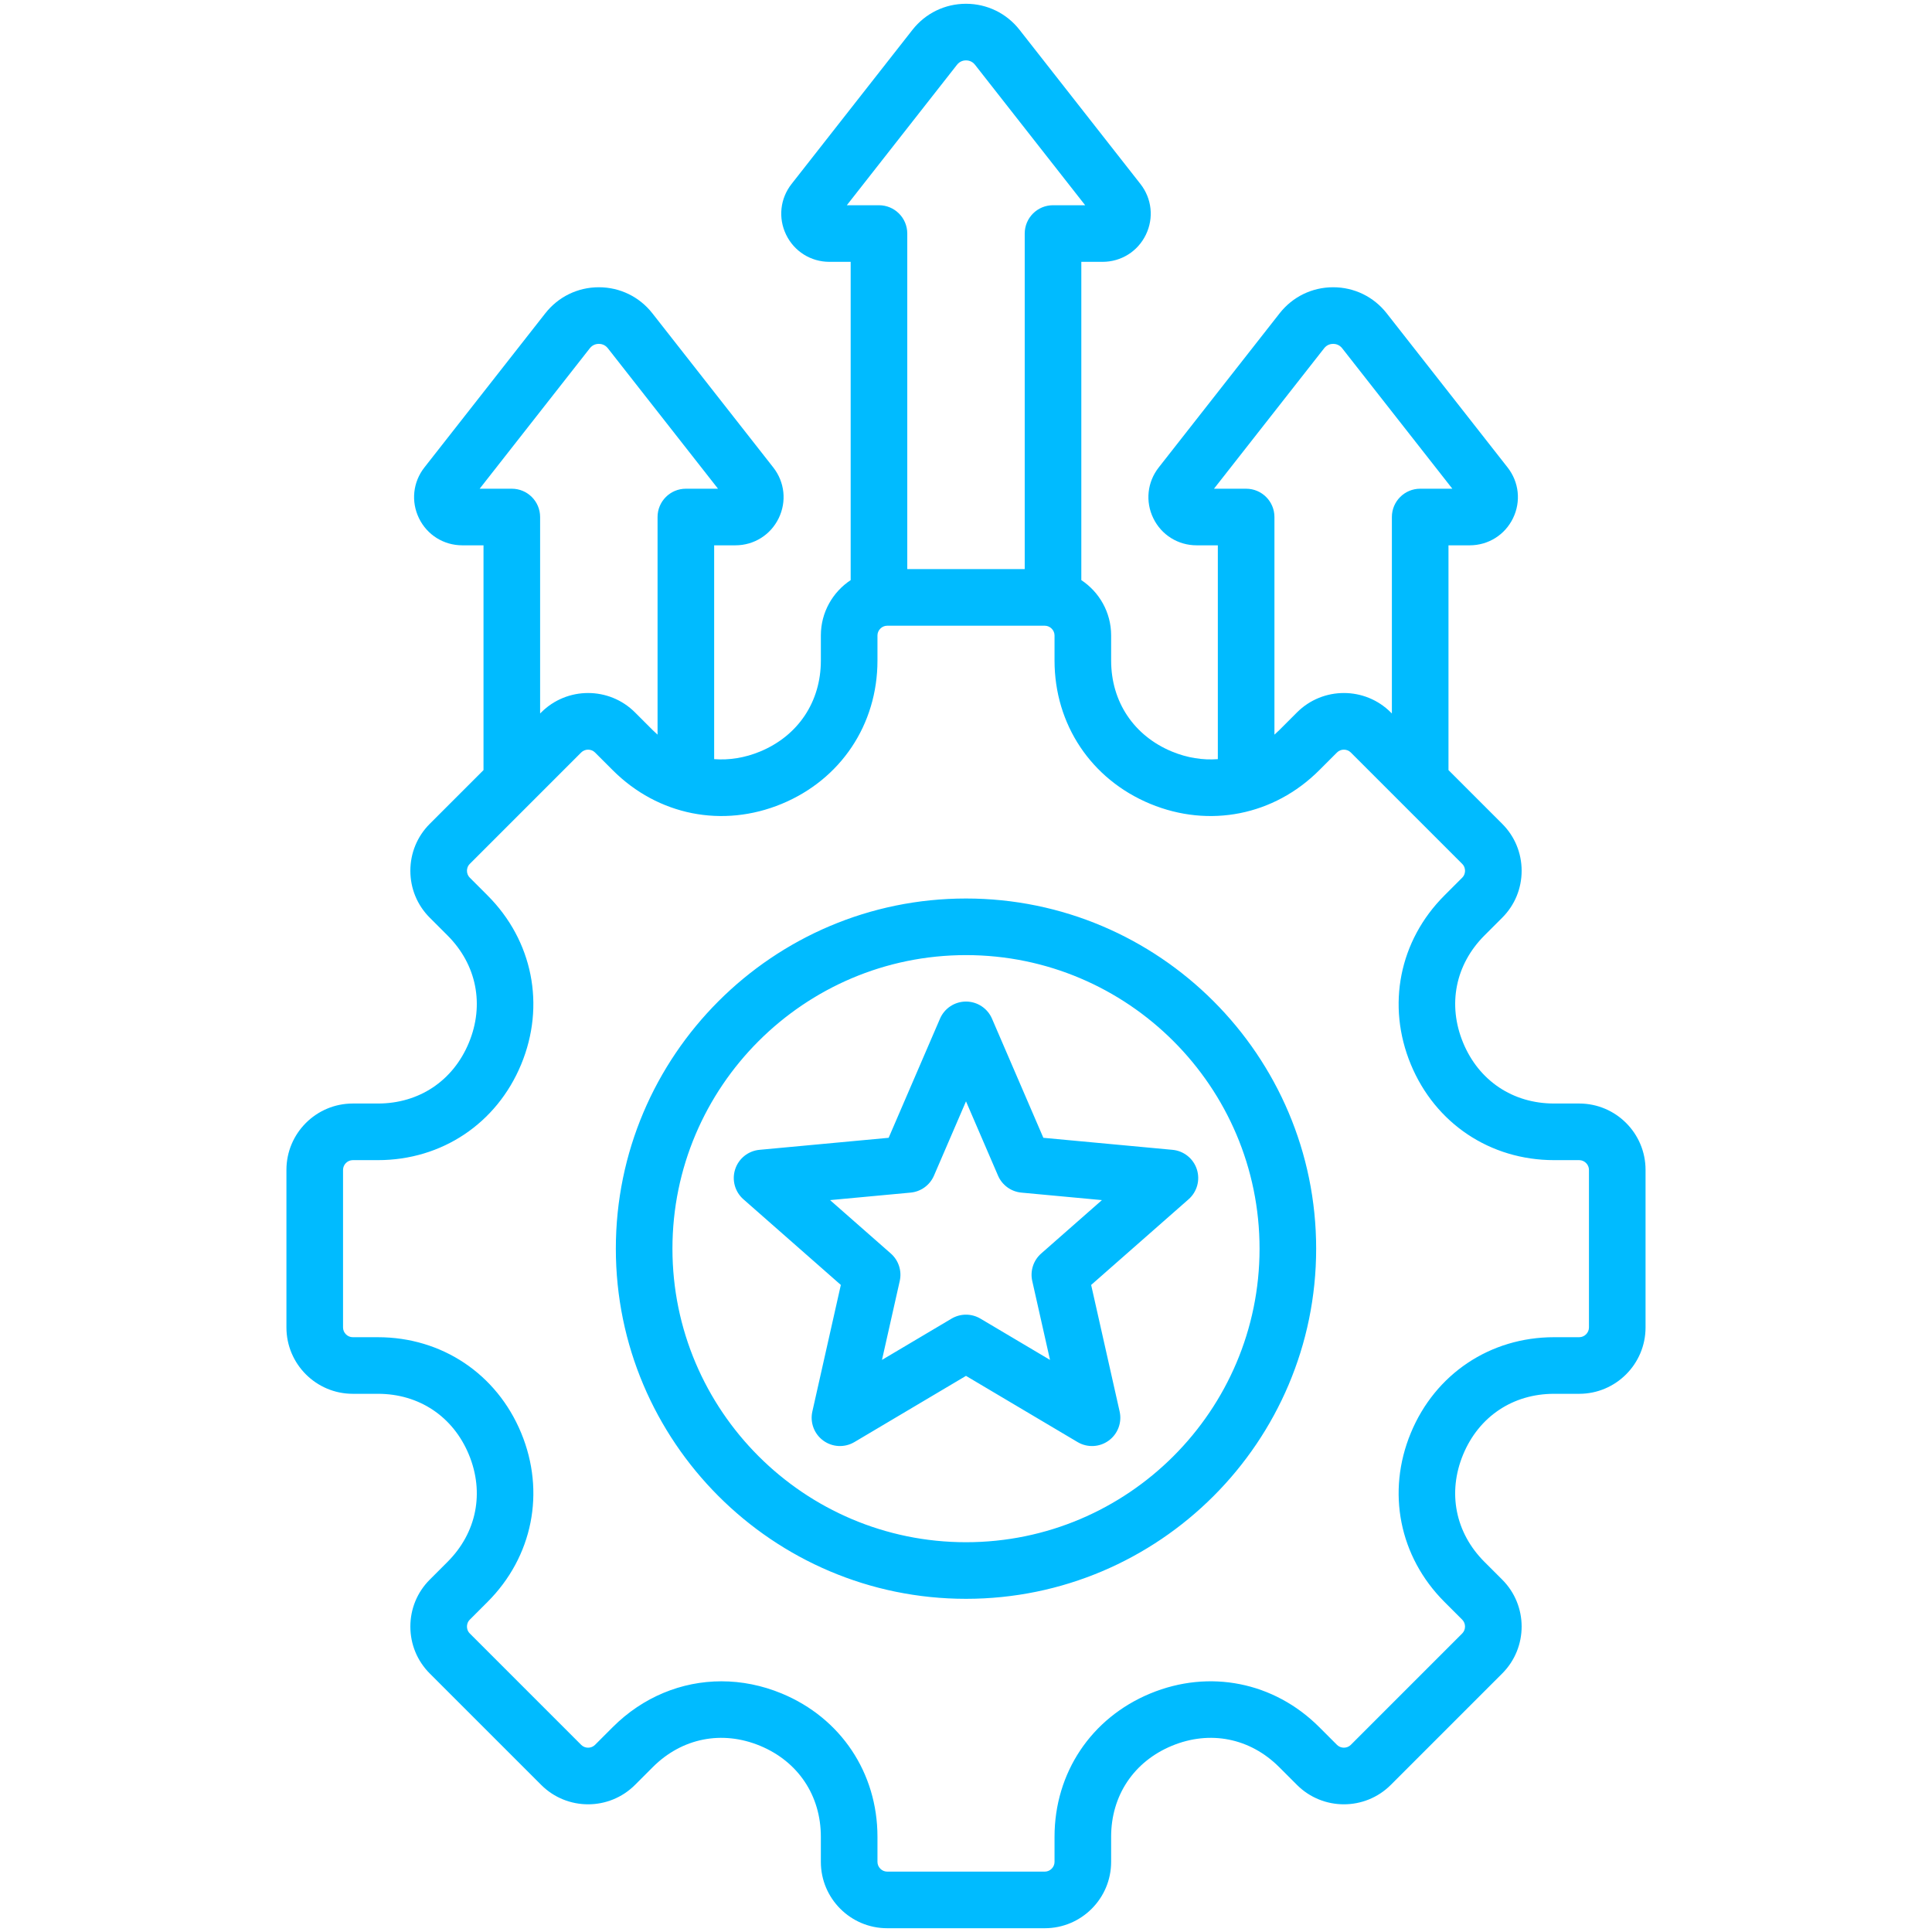
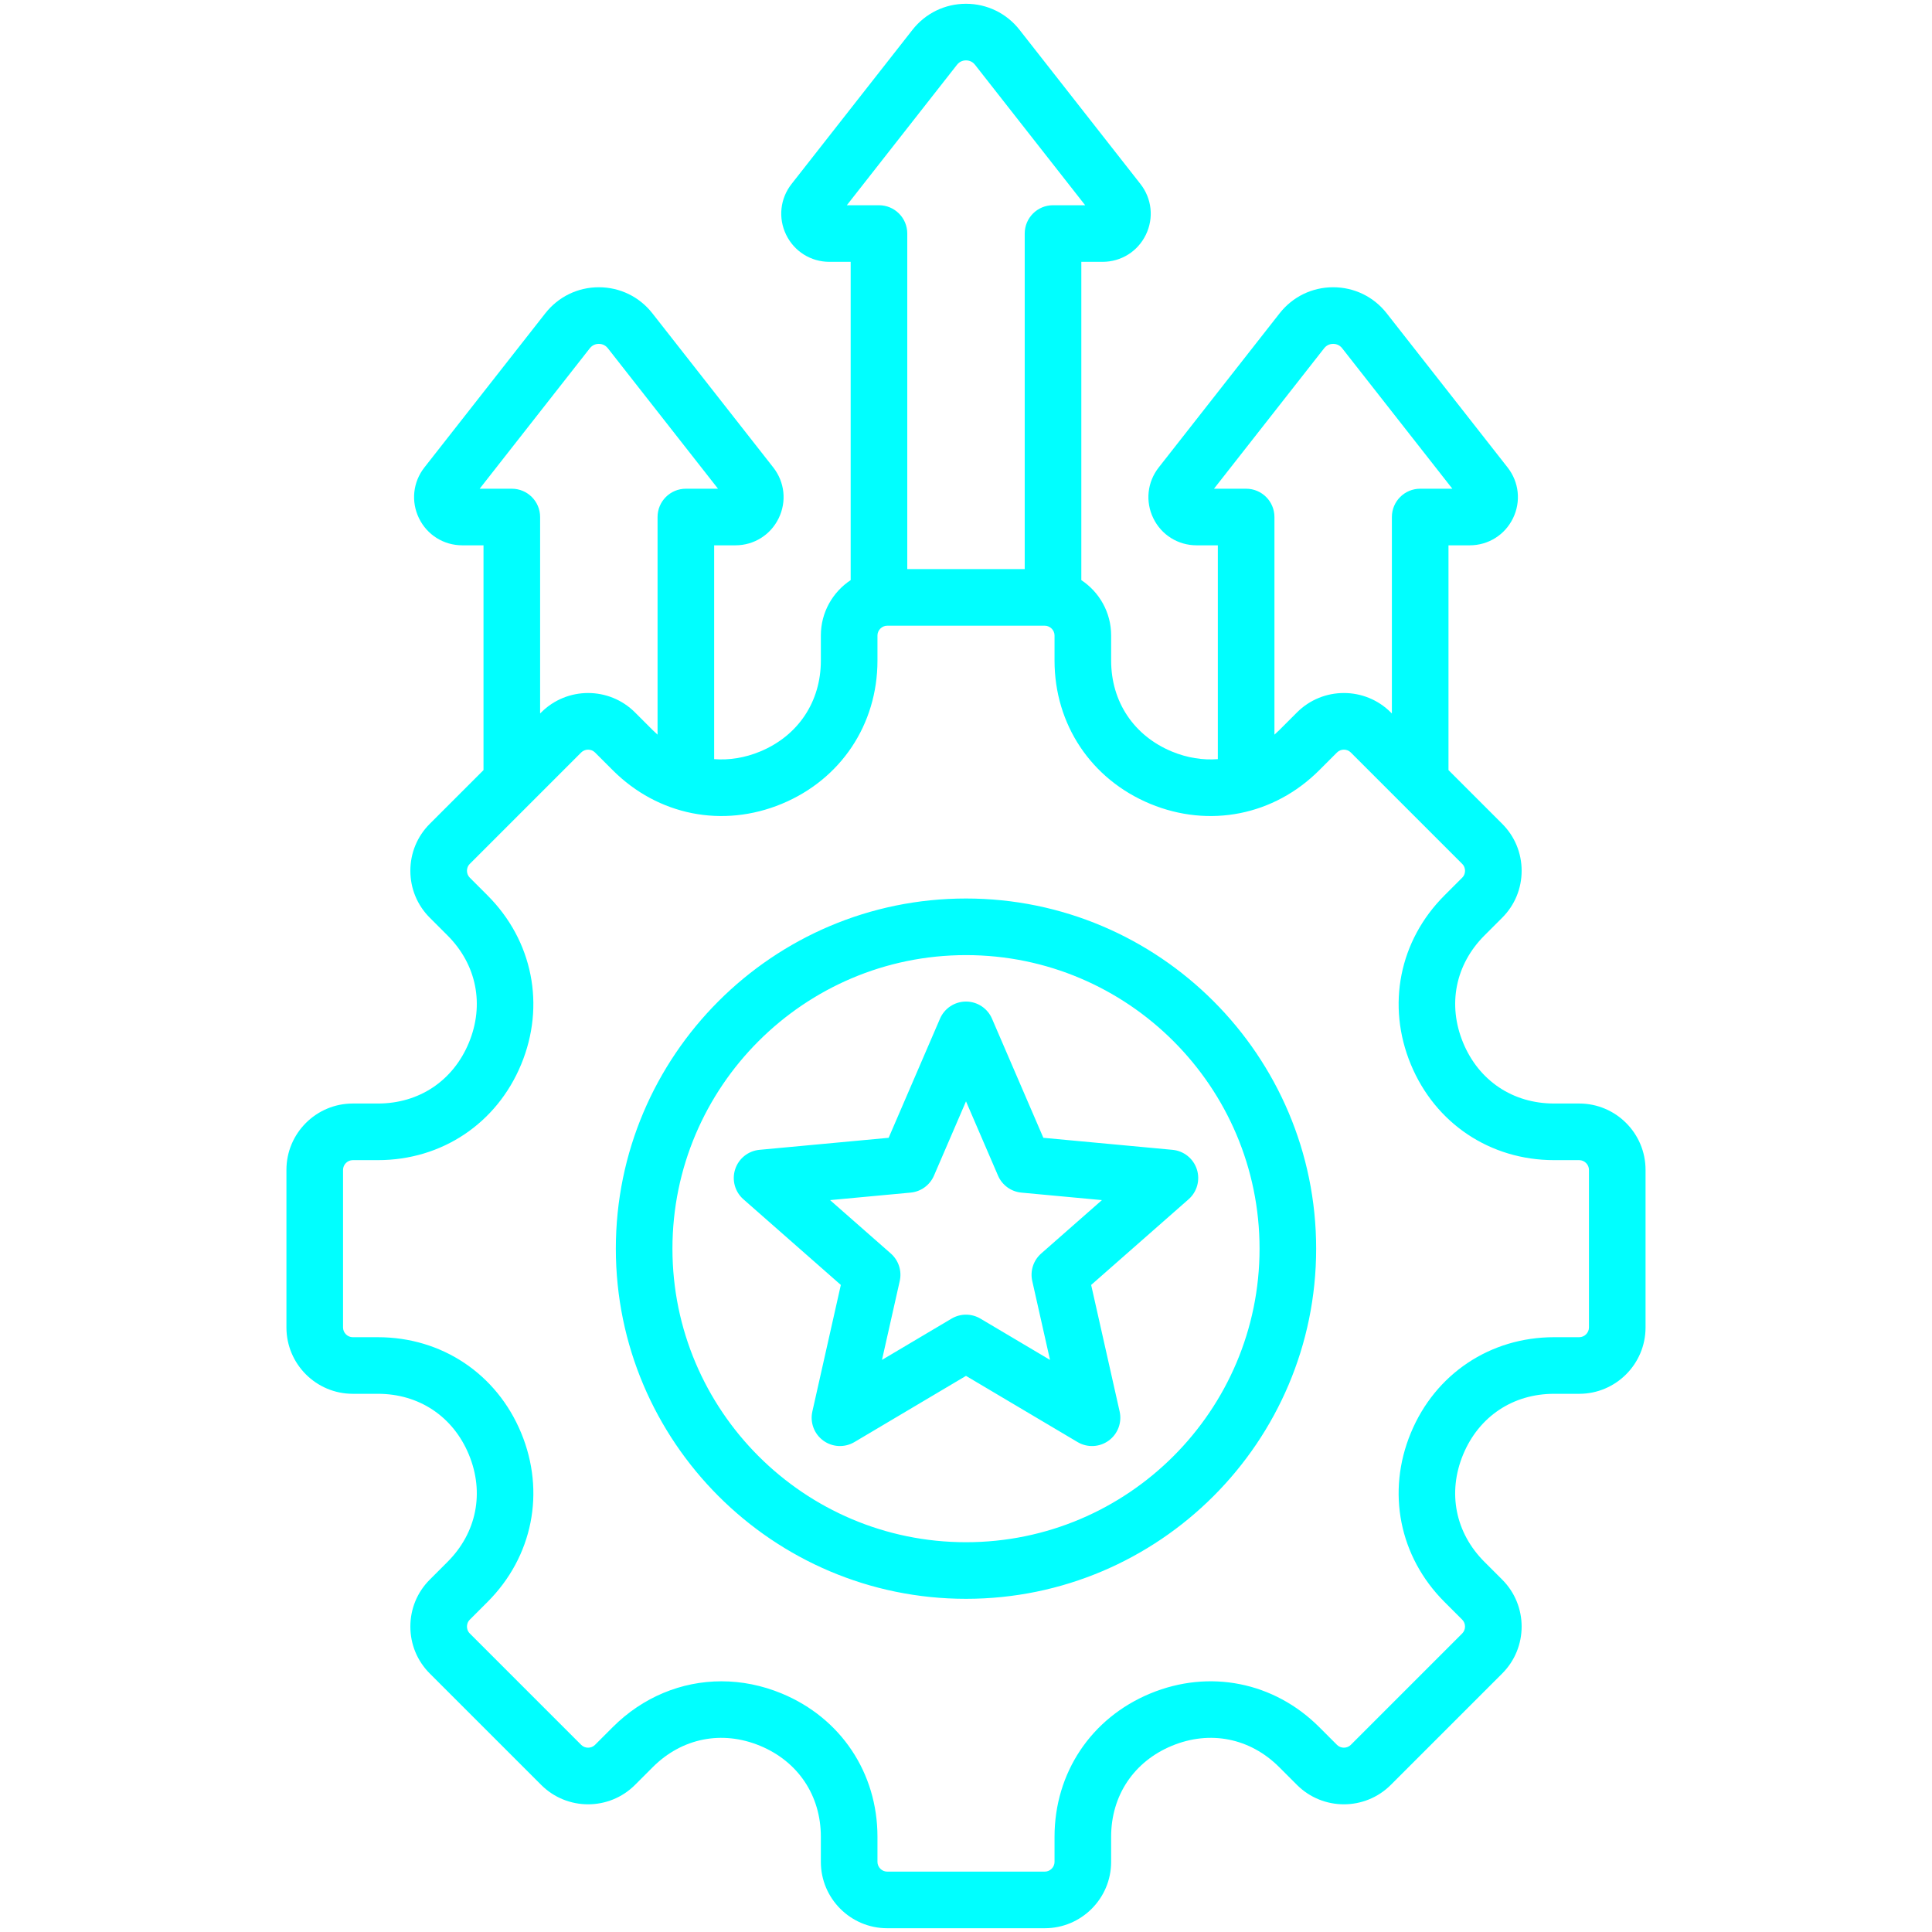
<svg xmlns="http://www.w3.org/2000/svg" version="1.1" width="512" height="512" x="0" y="0" viewBox="0 0 512 512" style="enable-background:new 0 0 512 512" xml:space="preserve" class="">
  <g>
-     <path d="M418.513 292.445h-6.663c-10.917 0-19.929-6.021-24.105-16.106-4.178-10.086-2.063-20.716 5.656-28.435l4.711-4.712c3.312-3.312 5.138-7.726 5.138-12.43 0-4.703-1.825-9.117-5.137-12.429l-14.25-14.25v-59.568h5.62c4.928 0 9.327-2.75 11.481-7.176 2.153-4.427 1.602-9.585-1.439-13.463l-32.04-40.852c-3.439-4.385-8.609-6.899-14.184-6.899s-10.744 2.515-14.184 6.899l-32.04 40.852c-3.041 3.878-3.593 9.036-1.439 13.463 2.154 4.426 6.554 7.176 11.481 7.176h5.62v56.667c-3.996.304-8.125-.343-12.169-2.016-10.086-4.179-16.107-13.189-16.107-24.106v-6.664c0-6.118-3.146-11.51-7.901-14.659V69.39h5.619c4.928 0 9.327-2.75 11.481-7.176 2.153-4.427 1.602-9.585-1.439-13.463l-32.04-40.852C266.744 3.515 261.575 1 256 1s-10.744 2.515-14.184 6.899l-32.041 40.852c-3.041 3.878-3.593 9.036-1.439 13.463 2.154 4.426 6.554 7.176 11.481 7.176h5.62v84.346c-4.755 3.149-7.901 8.541-7.901 14.659v6.664c0 10.917-6.021 19.928-16.106 24.105-4.044 1.675-8.173 2.322-12.17 2.018v-56.667h5.62c4.928 0 9.327-2.749 11.48-7.175 2.154-4.427 1.604-9.586-1.438-13.465l-32.04-40.851c-3.439-4.385-8.609-6.899-14.184-6.899s-10.744 2.515-14.184 6.899l-32.041 40.852c-3.041 3.878-3.592 9.037-1.438 13.464 2.153 4.426 6.553 7.175 11.48 7.175h5.619v59.569l-14.249 14.25c-3.312 3.312-5.136 7.727-5.136 12.429 0 4.703 1.824 9.117 5.137 12.43l4.712 4.711c7.719 7.72 9.834 18.351 5.656 28.436s-13.189 16.106-24.105 16.106h-6.664c-9.692 0-17.578 7.885-17.578 17.577v41.772c0 9.692 7.886 17.577 17.578 17.577h6.664c10.916 0 19.928 6.021 24.106 16.107 4.177 10.085 2.062 20.715-5.657 28.435l-4.711 4.712c-3.312 3.312-5.137 7.726-5.138 12.429 0 4.703 1.824 9.117 5.136 12.43l29.538 29.537c6.854 6.854 18.006 6.852 24.858 0l4.712-4.712c7.718-7.72 18.347-9.834 28.435-5.657 10.085 4.178 16.106 13.189 16.106 24.106v6.664c0 9.692 7.885 17.577 17.577 17.577h41.772c9.692 0 17.577-7.885 17.577-17.577v-6.664c0-10.917 6.021-19.928 16.107-24.106 10.089-4.179 20.716-2.062 28.434 5.657l4.713 4.712c6.854 6.852 18.003 6.852 24.858 0l29.537-29.537c6.853-6.854 6.853-18.004 0-24.859l-4.713-4.712c-7.719-7.718-9.833-18.348-5.656-28.434 4.179-10.086 13.19-16.107 24.106-16.107h6.663c9.692 0 17.578-7.885 17.578-17.577v-41.772c.004-9.694-7.881-17.579-17.574-17.579zM330.24 129.516h-8.521l29.202-37.232c.79-1.007 1.83-1.157 2.381-1.157s1.591.15 2.381 1.157l29.201 37.232h-8.521a7.499 7.499 0 0 0-7.5 7.5v52.067l-.287-.287c-6.854-6.852-18.004-6.853-24.859.001l-4.712 4.712c-.412.412-.836.8-1.265 1.18v-57.674a7.5 7.5 0 0 0-7.5-7.499zM224.417 54.39l29.202-37.232C254.41 16.15 255.45 16 256 16s1.591.15 2.38 1.157l29.201 37.232h-8.52a7.499 7.499 0 0 0-7.5 7.5v88.929h-31.124V61.89c0-4.143-3.357-7.5-7.5-7.5zm-88.781 75.126h-8.521l29.202-37.232c.79-1.007 1.83-1.157 2.381-1.157s1.591.15 2.381 1.157l29.202 37.232h-8.521a7.499 7.499 0 0 0-7.5 7.5v57.673c-.428-.38-.853-.768-1.265-1.18l-4.712-4.712c-6.854-6.853-18.005-6.854-24.859-.001l-.288.288v-52.068c0-4.143-3.357-7.5-7.5-7.5zm285.455 222.279c0 1.396-1.181 2.577-2.578 2.577h-6.663c-16.936 0-31.482 9.72-37.964 25.367s-3.068 32.807 8.907 44.781l4.712 4.711c.988.988.988 2.658 0 3.646l-29.536 29.537c-.989.988-2.66.986-3.646 0l-4.712-4.711c-11.977-11.979-29.136-15.39-44.781-8.908-15.647 6.481-25.367 21.028-25.367 37.964v6.664c0 1.396-1.181 2.577-2.577 2.577h-41.772c-1.396 0-2.577-1.181-2.577-2.577v-6.664c0-16.936-9.72-31.483-25.366-37.964-5.243-2.172-10.655-3.232-15.985-3.232-10.578 0-20.833 4.177-28.797 12.14l-4.712 4.712c-.986.988-2.658.988-3.645 0l-29.537-29.537c-.646-.646-.743-1.418-.743-1.821s.097-1.176.744-1.823l4.712-4.712c11.975-11.976 15.389-29.135 8.907-44.782-6.482-15.646-21.029-25.366-37.964-25.366h-6.664c-1.397 0-2.578-1.181-2.578-2.577v-41.772c0-1.396 1.181-2.577 2.578-2.577h6.664c16.936 0 31.482-9.72 37.963-25.366s3.068-32.806-8.907-44.782l-4.712-4.712a2.568 2.568 0 0 1-.743-1.822c0-.402.097-1.176.743-1.821l29.536-29.538c.989-.987 2.658-.986 3.646.001l4.713 4.712c11.978 11.975 29.136 15.386 44.781 8.907 15.646-6.48 25.366-21.027 25.366-37.964v-6.664c0-1.396 1.181-2.577 2.577-2.577h41.772c1.396 0 2.577 1.181 2.577 2.577v6.664c0 16.936 9.72 31.482 25.367 37.965 15.646 6.479 32.805 3.067 44.781-8.908l4.712-4.712c.987-.989 2.657-.99 3.645-.001l29.538 29.538c.646.646.742 1.419.742 1.821 0 .403-.096 1.176-.743 1.822l-4.712 4.712c-11.975 11.976-15.388 29.135-8.907 44.782 6.48 15.646 21.028 25.366 37.964 25.366h6.663c1.397 0 2.578 1.181 2.578 2.577zM256 238.114c-51.168 0-92.796 41.628-92.796 92.795s41.628 92.795 92.796 92.795c51.167 0 92.795-41.628 92.795-92.795S307.167 238.114 256 238.114zm0 170.59c-42.896 0-77.796-34.898-77.796-77.795s34.899-77.795 77.796-77.795 77.795 34.898 77.795 77.795-34.898 77.795-77.795 77.795zm20.501-107.174-13.613-31.577a7.502 7.502 0 0 0-13.776 0l-13.611 31.576-34.239 3.188a7.501 7.501 0 0 0-4.257 13.1l25.825 22.703-7.549 33.548a7.5 7.5 0 0 0 11.144 8.097l29.572-17.545 29.574 17.546a7.495 7.495 0 0 0 8.235-.383 7.5 7.5 0 0 0 2.909-7.714l-7.549-33.546 25.827-22.705a7.5 7.5 0 0 0-4.257-13.1zm-.579 30.666a7.5 7.5 0 0 0-2.365 7.279l4.706 20.913-18.438-10.938a7.497 7.497 0 0 0-7.654 0l-18.436 10.938 4.706-20.915a7.5 7.5 0 0 0-2.365-7.279l-16.101-14.153 21.347-1.988a7.5 7.5 0 0 0 6.192-4.499L256 291.867l8.487 19.688a7.499 7.499 0 0 0 6.192 4.499l21.344 1.987z" fill="#00BBFF" opacity="1" data-original="#00BBFF" class="" />
+     <path d="M418.513 292.445h-6.663c-10.917 0-19.929-6.021-24.105-16.106-4.178-10.086-2.063-20.716 5.656-28.435l4.711-4.712c3.312-3.312 5.138-7.726 5.138-12.43 0-4.703-1.825-9.117-5.137-12.429l-14.25-14.25v-59.568h5.62c4.928 0 9.327-2.75 11.481-7.176 2.153-4.427 1.602-9.585-1.439-13.463l-32.04-40.852c-3.439-4.385-8.609-6.899-14.184-6.899s-10.744 2.515-14.184 6.899l-32.04 40.852c-3.041 3.878-3.593 9.036-1.439 13.463 2.154 4.426 6.554 7.176 11.481 7.176h5.62v56.667c-3.996.304-8.125-.343-12.169-2.016-10.086-4.179-16.107-13.189-16.107-24.106v-6.664c0-6.118-3.146-11.51-7.901-14.659V69.39h5.619c4.928 0 9.327-2.75 11.481-7.176 2.153-4.427 1.602-9.585-1.439-13.463l-32.04-40.852C266.744 3.515 261.575 1 256 1s-10.744 2.515-14.184 6.899l-32.041 40.852c-3.041 3.878-3.593 9.036-1.439 13.463 2.154 4.426 6.554 7.176 11.481 7.176h5.62v84.346c-4.755 3.149-7.901 8.541-7.901 14.659v6.664c0 10.917-6.021 19.928-16.106 24.105-4.044 1.675-8.173 2.322-12.17 2.018v-56.667h5.62c4.928 0 9.327-2.749 11.48-7.175 2.154-4.427 1.604-9.586-1.438-13.465l-32.04-40.851c-3.439-4.385-8.609-6.899-14.184-6.899s-10.744 2.515-14.184 6.899l-32.041 40.852c-3.041 3.878-3.592 9.037-1.438 13.464 2.153 4.426 6.553 7.175 11.48 7.175h5.619v59.569l-14.249 14.25c-3.312 3.312-5.136 7.727-5.136 12.429 0 4.703 1.824 9.117 5.137 12.43l4.712 4.711c7.719 7.72 9.834 18.351 5.656 28.436s-13.189 16.106-24.105 16.106h-6.664c-9.692 0-17.578 7.885-17.578 17.577v41.772c0 9.692 7.886 17.577 17.578 17.577h6.664c10.916 0 19.928 6.021 24.106 16.107 4.177 10.085 2.062 20.715-5.657 28.435l-4.711 4.712c-3.312 3.312-5.137 7.726-5.138 12.429 0 4.703 1.824 9.117 5.136 12.43l29.538 29.537c6.854 6.854 18.006 6.852 24.858 0l4.712-4.712c7.718-7.72 18.347-9.834 28.435-5.657 10.085 4.178 16.106 13.189 16.106 24.106v6.664c0 9.692 7.885 17.577 17.577 17.577h41.772c9.692 0 17.577-7.885 17.577-17.577v-6.664c0-10.917 6.021-19.928 16.107-24.106 10.089-4.179 20.716-2.062 28.434 5.657l4.713 4.712c6.854 6.852 18.003 6.852 24.858 0l29.537-29.537c6.853-6.854 6.853-18.004 0-24.859l-4.713-4.712c-7.719-7.718-9.833-18.348-5.656-28.434 4.179-10.086 13.19-16.107 24.106-16.107h6.663c9.692 0 17.578-7.885 17.578-17.577v-41.772c.004-9.694-7.881-17.579-17.574-17.579zM330.24 129.516h-8.521l29.202-37.232c.79-1.007 1.83-1.157 2.381-1.157s1.591.15 2.381 1.157l29.201 37.232h-8.521a7.499 7.499 0 0 0-7.5 7.5v52.067l-.287-.287c-6.854-6.852-18.004-6.853-24.859.001l-4.712 4.712c-.412.412-.836.8-1.265 1.18v-57.674a7.5 7.5 0 0 0-7.5-7.499zM224.417 54.39l29.202-37.232C254.41 16.15 255.45 16 256 16s1.591.15 2.38 1.157l29.201 37.232h-8.52a7.499 7.499 0 0 0-7.5 7.5v88.929h-31.124V61.89c0-4.143-3.357-7.5-7.5-7.5zm-88.781 75.126h-8.521l29.202-37.232c.79-1.007 1.83-1.157 2.381-1.157s1.591.15 2.381 1.157l29.202 37.232h-8.521a7.499 7.499 0 0 0-7.5 7.5v57.673c-.428-.38-.853-.768-1.265-1.18l-4.712-4.712c-6.854-6.853-18.005-6.854-24.859-.001l-.288.288v-52.068c0-4.143-3.357-7.5-7.5-7.5zm285.455 222.279c0 1.396-1.181 2.577-2.578 2.577h-6.663c-16.936 0-31.482 9.72-37.964 25.367s-3.068 32.807 8.907 44.781l4.712 4.711c.988.988.988 2.658 0 3.646l-29.536 29.537c-.989.988-2.66.986-3.646 0l-4.712-4.711c-11.977-11.979-29.136-15.39-44.781-8.908-15.647 6.481-25.367 21.028-25.367 37.964v6.664c0 1.396-1.181 2.577-2.577 2.577h-41.772c-1.396 0-2.577-1.181-2.577-2.577v-6.664c0-16.936-9.72-31.483-25.366-37.964-5.243-2.172-10.655-3.232-15.985-3.232-10.578 0-20.833 4.177-28.797 12.14l-4.712 4.712c-.986.988-2.658.988-3.645 0l-29.537-29.537c-.646-.646-.743-1.418-.743-1.821s.097-1.176.744-1.823l4.712-4.712c11.975-11.976 15.389-29.135 8.907-44.782-6.482-15.646-21.029-25.366-37.964-25.366h-6.664c-1.397 0-2.578-1.181-2.578-2.577v-41.772c0-1.396 1.181-2.577 2.578-2.577h6.664c16.936 0 31.482-9.72 37.963-25.366s3.068-32.806-8.907-44.782l-4.712-4.712a2.568 2.568 0 0 1-.743-1.822c0-.402.097-1.176.743-1.821l29.536-29.538c.989-.987 2.658-.986 3.646.001l4.713 4.712c11.978 11.975 29.136 15.386 44.781 8.907 15.646-6.48 25.366-21.027 25.366-37.964v-6.664c0-1.396 1.181-2.577 2.577-2.577h41.772c1.396 0 2.577 1.181 2.577 2.577v6.664c0 16.936 9.72 31.482 25.367 37.965 15.646 6.479 32.805 3.067 44.781-8.908l4.712-4.712c.987-.989 2.657-.99 3.645-.001l29.538 29.538c.646.646.742 1.419.742 1.821 0 .403-.096 1.176-.743 1.822l-4.712 4.712c-11.975 11.976-15.388 29.135-8.907 44.782 6.48 15.646 21.028 25.366 37.964 25.366h6.663c1.397 0 2.578 1.181 2.578 2.577zM256 238.114c-51.168 0-92.796 41.628-92.796 92.795s41.628 92.795 92.796 92.795c51.167 0 92.795-41.628 92.795-92.795S307.167 238.114 256 238.114zm0 170.59c-42.896 0-77.796-34.898-77.796-77.795s34.899-77.795 77.796-77.795 77.795 34.898 77.795 77.795-34.898 77.795-77.795 77.795zm20.501-107.174-13.613-31.577a7.502 7.502 0 0 0-13.776 0l-13.611 31.576-34.239 3.188a7.501 7.501 0 0 0-4.257 13.1l25.825 22.703-7.549 33.548a7.5 7.5 0 0 0 11.144 8.097l29.572-17.545 29.574 17.546a7.495 7.495 0 0 0 8.235-.383 7.5 7.5 0 0 0 2.909-7.714l-7.549-33.546 25.827-22.705a7.5 7.5 0 0 0-4.257-13.1zm-.579 30.666a7.5 7.5 0 0 0-2.365 7.279l4.706 20.913-18.438-10.938a7.497 7.497 0 0 0-7.654 0l-18.436 10.938 4.706-20.915a7.5 7.5 0 0 0-2.365-7.279l-16.101-14.153 21.347-1.988a7.5 7.5 0 0 0 6.192-4.499L256 291.867l8.487 19.688a7.499 7.499 0 0 0 6.192 4.499l21.344 1.987z" fill="#00ffff" opacity="1" data-original="#00ffff" class="" />
  </g>
</svg>
